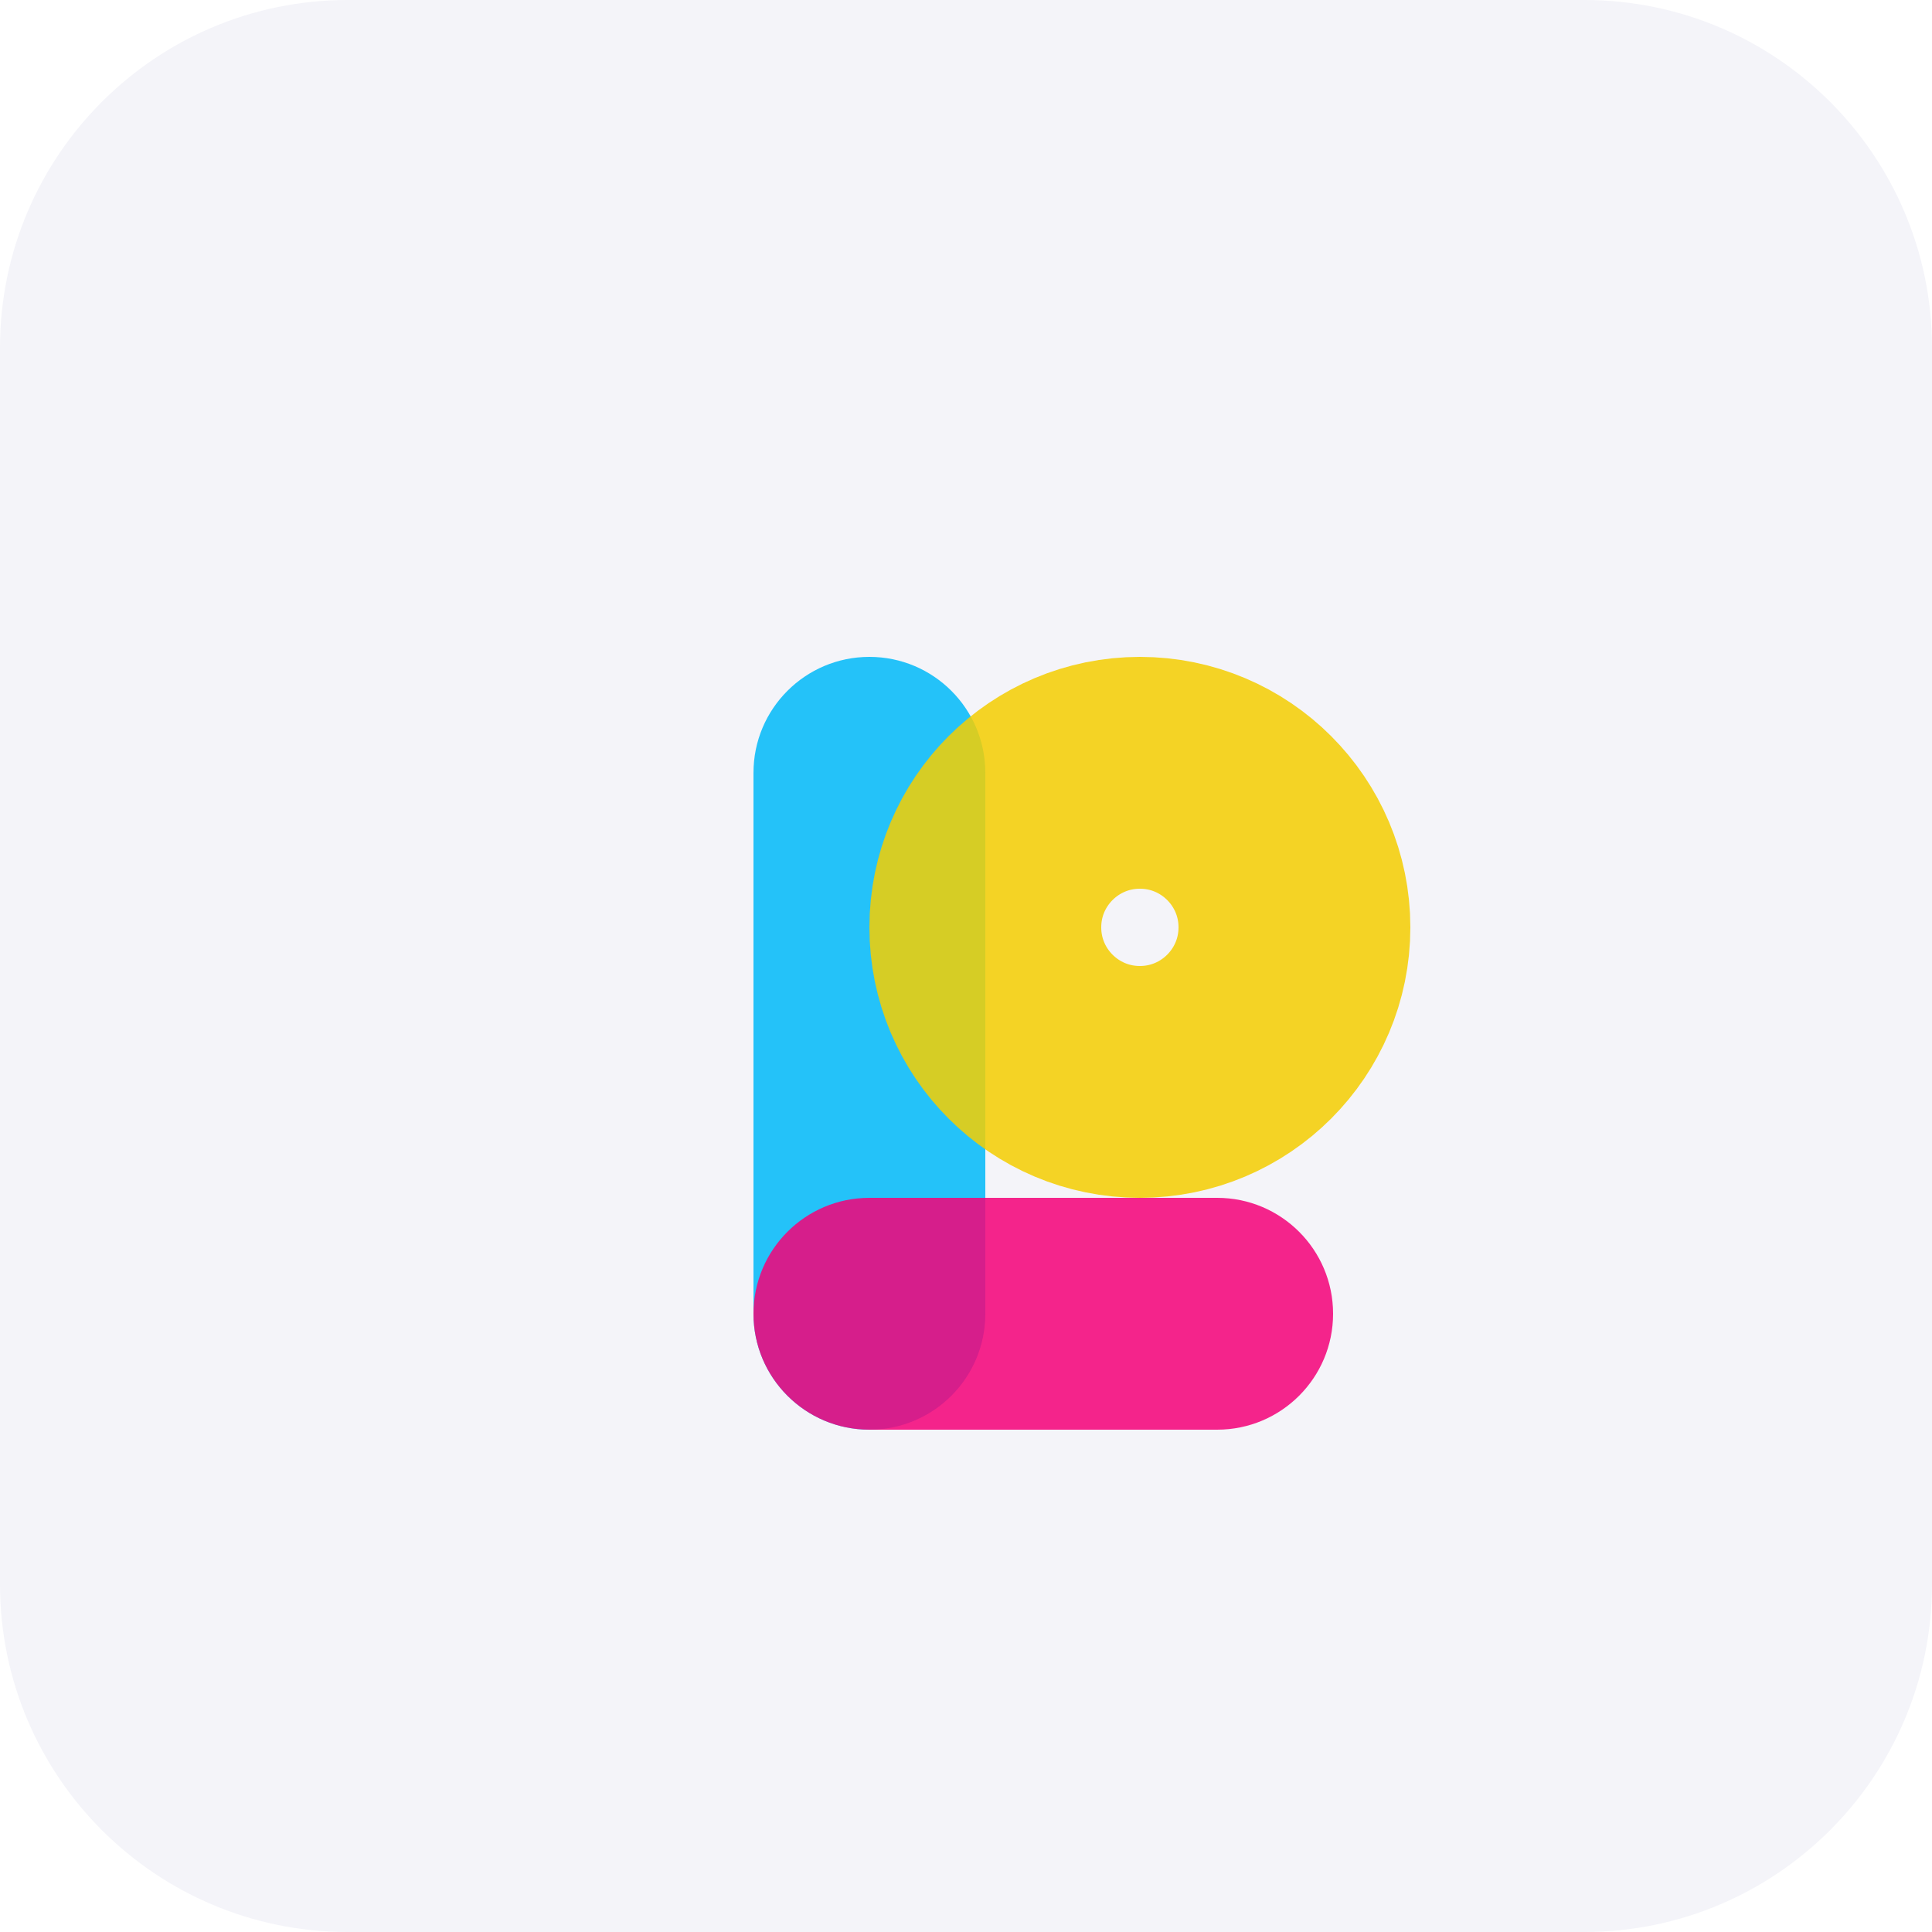
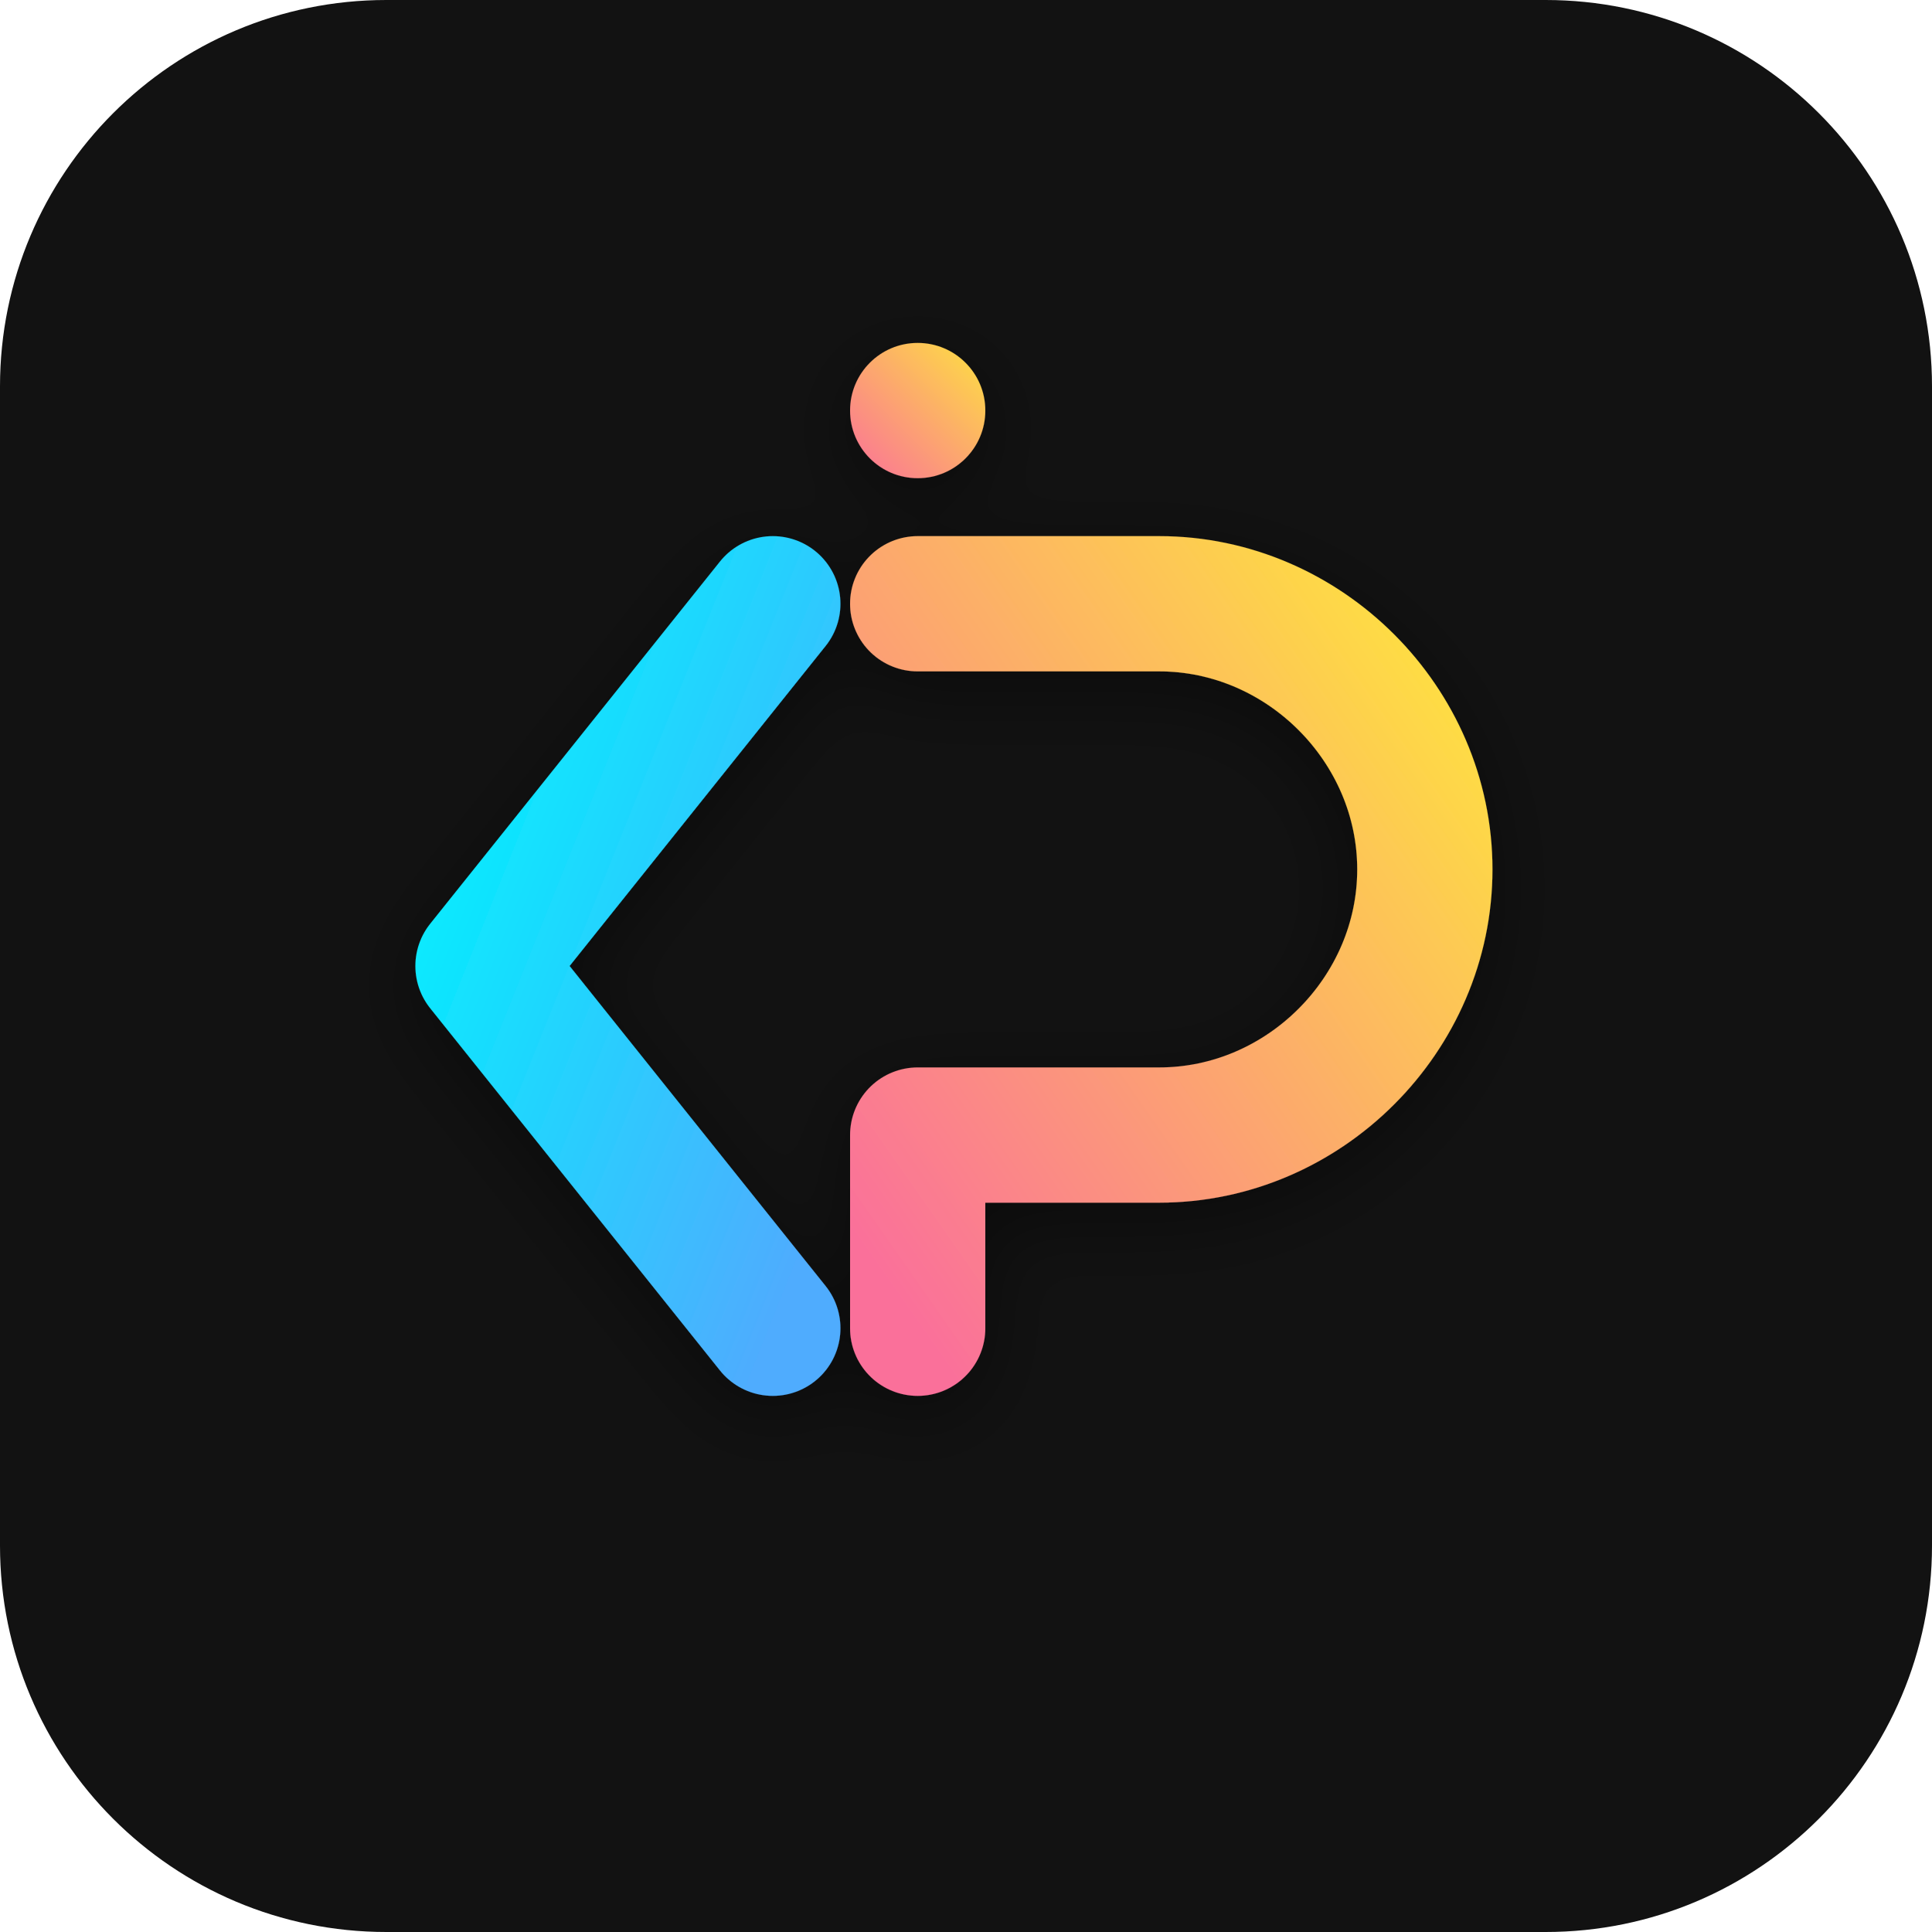
- <svg xmlns="http://www.w3.org/2000/svg" viewBox="0 0 500 500" width="100%" height="100%">
-   <rect width="500" height="500" rx="90" fill="#F4F4F9" />
-   <g transform="translate(145, 140)" style="mix-blend-mode: multiply;">
-     <rect x="50" y="30" width="60" height="200" rx="30" fill="#00C2FF" opacity="0.85" />
-     <rect x="50" y="170" width="150" height="60" rx="30" fill="#FF007A" opacity="0.85" />
-     <circle cx="150" cy="100" r="40" fill="none" stroke="#FFD700" stroke-width="60" opacity="0.85" />
+ <svg xmlns="http://www.w3.org/2000/svg" viewBox="0 0 800 800" width="100%" height="100%">
+   <defs>
+     <linearGradient id="gradPrimary" x1="0%" y1="0%" x2="100%" y2="100%">
+       <stop offset="0%" stop-color="#00F2FE" />
+       <stop offset="100%" stop-color="#4FACFE" />
+     </linearGradient>
+     <linearGradient id="gradSecondary" x1="0%" y1="100%" x2="100%" y2="0%">
+       <stop offset="0%" stop-color="#FA709A" />
+       <stop offset="100%" stop-color="#FEE140" />
+     </linearGradient>
+     <filter id="glow" x="-20%" y="-20%" width="140%" height="140%">
+       <feDropShadow dx="0" dy="8" stdDeviation="16" flood-color="#000000" flood-opacity="0.4" />
+     </filter>
+   </defs>
+   <rect width="800" height="800" rx="160" fill="#121212" />
+   <g transform="translate(180, 200)" filter="url(#glow)">
+     <path d="M 140 50 L 20 200 L 140 350" fill="none" stroke="url(#gradPrimary)" stroke-width="56" stroke-linecap="round" stroke-linejoin="round" />
+     <path d="M 200 50 L 300 50 C 360 50 410 100 410 160 C 410 220 360 270 300 270 L 200 270 L 200 350" fill="none" stroke="url(#gradSecondary)" stroke-width="56" stroke-linecap="round" stroke-linejoin="round" />
+     <circle cx="200" cy="-30" r="28" fill="url(#gradSecondary)" />
  </g>
</svg>
